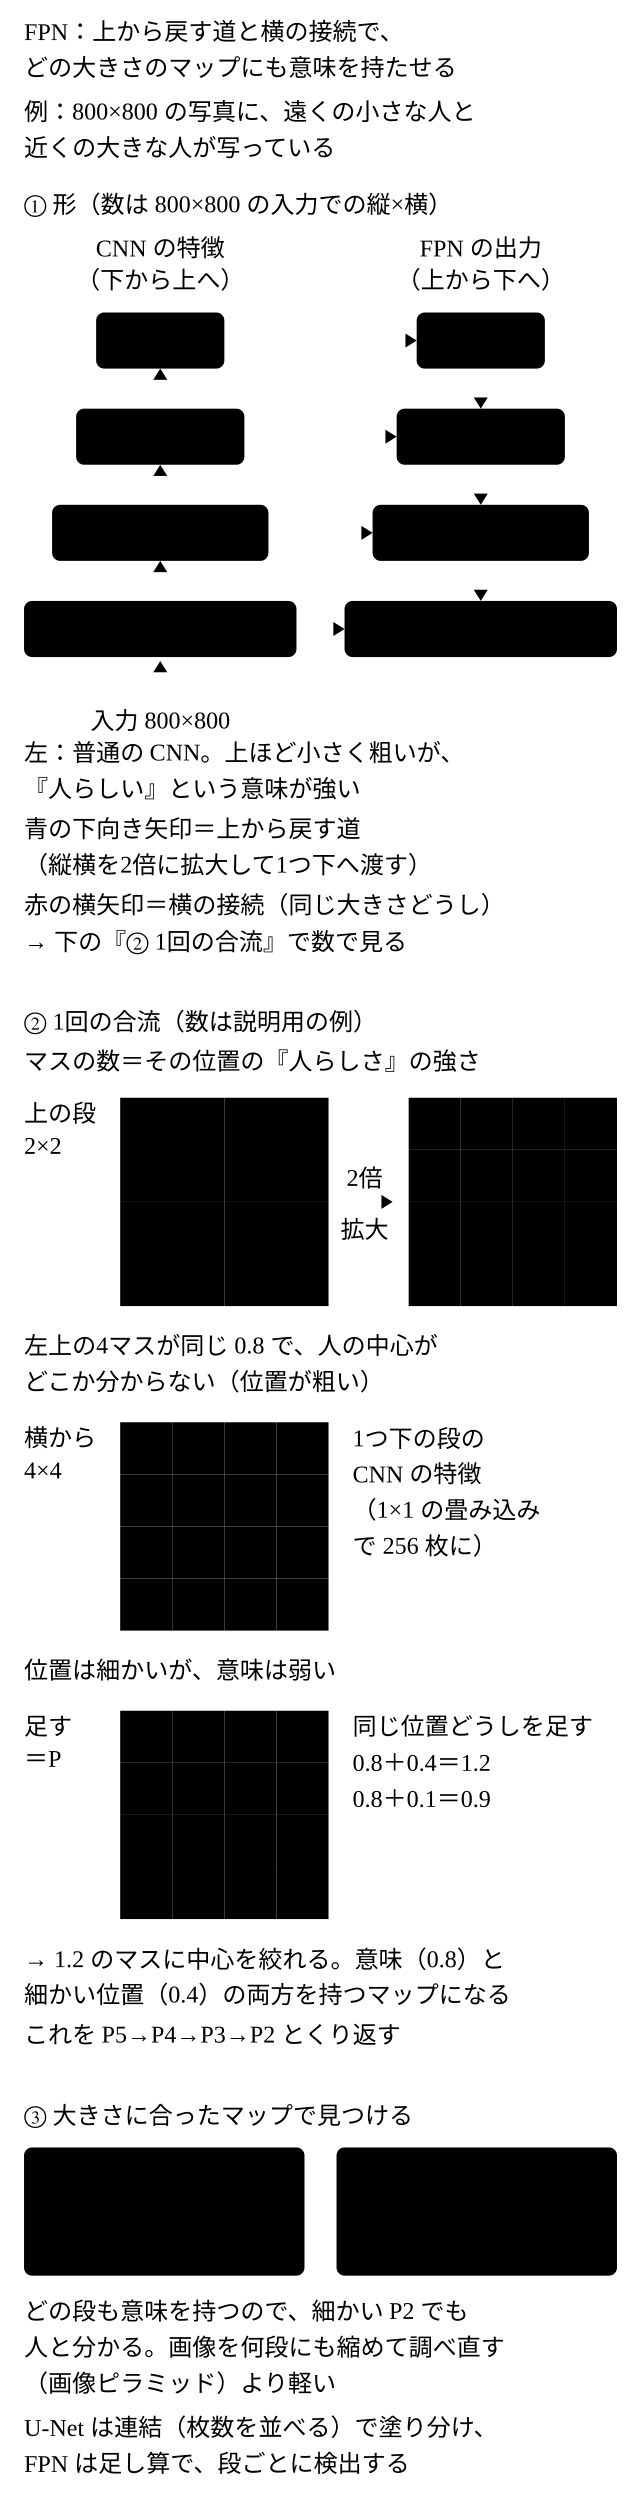
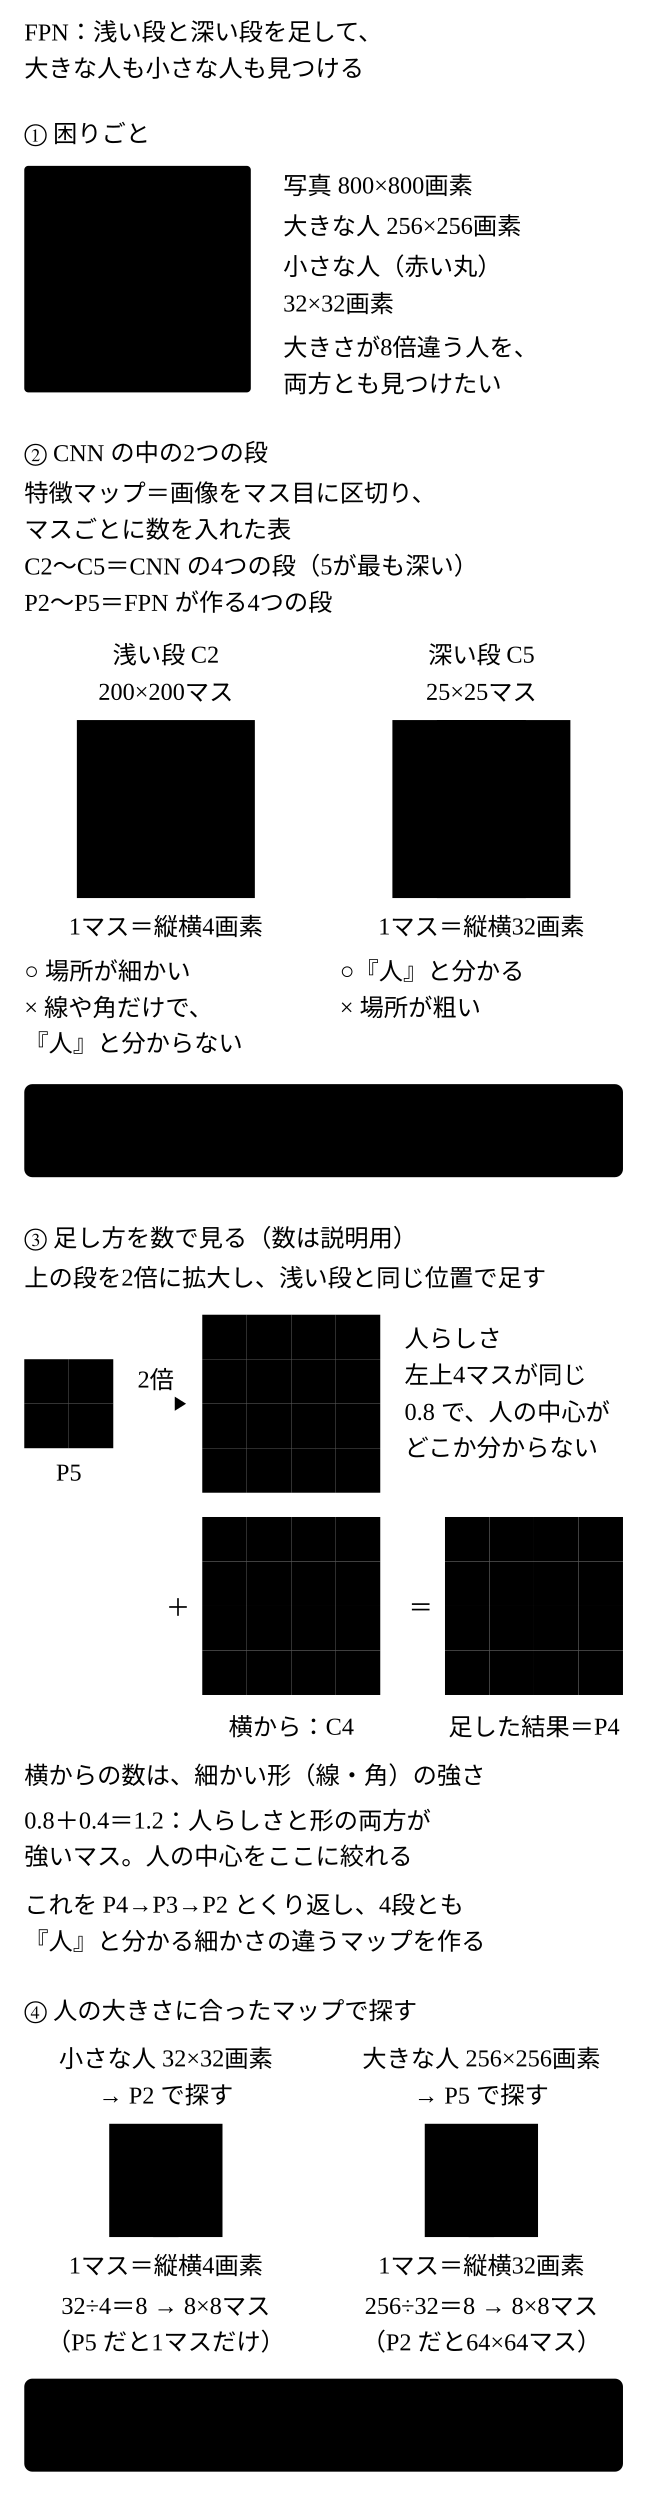
- <svg xmlns="http://www.w3.org/2000/svg" viewBox="0 0 320 1248" role="img" aria-labelledby="fig-g-fpn-t fig-g-fpn-d">
-   <text x="12" y="20" class="tb">FPN：上から戻す道と横の接続で、</text>
-   <text x="12" y="38" class="tb">どの大きさのマップにも意味を持たせる</text>
-   <text x="12" y="60" class="tm">例：800×800 の写真に、遠くの小さな人と</text>
-   <text x="12" y="78" class="tm">近くの大きな人が写っている</text>
-   <text x="12" y="106" class="tb">① 形（数は 800×800 の入力での縦×横）</text>
-   <text x="80" y="128" class="tb" text-anchor="middle">CNN の特徴</text>
-   <text x="80" y="144" class="tm" text-anchor="middle">（下から上へ）</text>
-   <text x="240" y="128" class="tb ta" text-anchor="middle">FPN の出力</text>
-   <text x="240" y="144" class="tm" text-anchor="middle">（上から下へ）</text>
-   <rect x="48" y="156" width="64" height="28" class="fs sb" stroke-width="1.5" rx="4" />
-   <text x="80" y="175" text-anchor="middle">C5 25×25</text>
-   <rect x="208" y="156" width="64" height="28" class="fas sa" stroke-width="1.5" rx="4" />
-   <text x="240" y="175" class="tb" text-anchor="middle">P5 25×25</text>
-   <line x1="112" y1="170" x2="202.4" y2="170.0" class="l sng w2" />
-   <polygon points="208,170 202.4,173.5 202.4,166.5" class="fng" />
-   <line x1="80" y1="204" x2="80.0" y2="189.6" class="l sm w1" />
-   <polygon points="80,184 83.5,189.6 76.5,189.6" class="fm" />
-   <line x1="240" y1="184" x2="240.0" y2="198.4" class="l sa w2" />
-   <polygon points="240,204 236.5,198.4 243.5,198.4" class="fa" />
-   <rect x="38" y="204" width="84" height="28" class="fs sb" stroke-width="1.5" rx="4" />
-   <text x="80" y="223" text-anchor="middle">C4 50×50</text>
-   <rect x="198" y="204" width="84" height="28" class="fas sa" stroke-width="1.5" rx="4" />
-   <text x="240" y="223" class="tb" text-anchor="middle">P4 50×50</text>
-   <line x1="122" y1="218" x2="192.4" y2="218.0" class="l sng w2" />
-   <polygon points="198,218 192.4,221.5 192.4,214.5" class="fng" />
-   <line x1="80" y1="252" x2="80.0" y2="237.6" class="l sm w1" />
-   <polygon points="80,232 83.5,237.6 76.5,237.6" class="fm" />
-   <line x1="240" y1="232" x2="240.0" y2="246.4" class="l sa w2" />
-   <polygon points="240,252 236.5,246.4 243.5,246.4" class="fa" />
-   <rect x="26" y="252" width="108" height="28" class="fs sb" stroke-width="1.5" rx="4" />
-   <text x="80" y="271" text-anchor="middle">C3 100×100</text>
-   <rect x="186" y="252" width="108" height="28" class="fas sa" stroke-width="1.5" rx="4" />
-   <text x="240" y="271" class="tb" text-anchor="middle">P3 100×100</text>
-   <line x1="134" y1="266" x2="180.4" y2="266.0" class="l sng w2" />
-   <polygon points="186,266 180.4,269.5 180.4,262.5" class="fng" />
-   <line x1="80" y1="300" x2="80.0" y2="285.6" class="l sm w1" />
-   <polygon points="80,280 83.5,285.6 76.5,285.6" class="fm" />
-   <line x1="240" y1="280" x2="240.0" y2="294.4" class="l sa w2" />
-   <polygon points="240,300 236.5,294.4 243.5,294.4" class="fa" />
-   <rect x="12" y="300" width="136" height="28" class="fs sb" stroke-width="1.5" rx="4" />
-   <text x="80" y="319" text-anchor="middle">C2 200×200</text>
-   <rect x="172" y="300" width="136" height="28" class="fas sa" stroke-width="1.5" rx="4" />
-   <text x="240" y="319" class="tb" text-anchor="middle">P2 200×200</text>
-   <line x1="148" y1="314" x2="166.4" y2="314.0" class="l sng w2" />
-   <polygon points="172,314 166.4,317.5 166.4,310.5" class="fng" />
-   <line x1="80" y1="350" x2="80.0" y2="335.6" class="l sm w1" />
-   <polygon points="80,330 83.5,335.6 76.5,335.6" class="fm" />
-   <text x="80" y="364" class="tm" text-anchor="middle">入力 800×800</text>
-   <text x="12" y="380" class="tm">左：普通の CNN。上ほど小さく粗いが、</text>
-   <text x="12" y="398" class="tm">　『人らしい』という意味が強い</text>
-   <text x="12" y="418" class="ta">青の下向き矢印＝上から戻す道</text>
-   <text x="12" y="436" class="tm">　（縦横を2倍に拡大して1つ下へ渡す）</text>
-   <text x="12" y="456" class="tng">赤の横矢印＝横の接続（同じ大きさどうし）</text>
-   <text x="12" y="474" class="tm">　→ 下の『② 1回の合流』で数で見る</text>
-   <line x1="12" y1="490" x2="308" y2="490" class="l sb w1" />
-   <text x="12" y="514" class="tb">② 1回の合流（数は説明用の例）</text>
-   <text x="12" y="534" class="tm">マスの数＝その位置の『人らしさ』の強さ</text>
-   <text x="12" y="560" class="tb">上の段</text>
-   <text x="12" y="576" class="tm">2×2</text>
-   <rect x="60" y="548" width="52" height="52" class="fas sa" stroke-width="1" />
-   <text x="86" y="578" class="tb" text-anchor="middle">0.8</text>
-   <rect x="112" y="548" width="52" height="52" class="fas sa" stroke-width="1" />
-   <text x="138" y="578" class="tm" text-anchor="middle">0</text>
-   <rect x="60" y="600" width="52" height="52" class="fas sa" stroke-width="1" />
-   <text x="86" y="630" class="tm" text-anchor="middle">0</text>
-   <rect x="112" y="600" width="52" height="52" class="fas sa" stroke-width="1" />
-   <text x="138" y="630" class="tm" text-anchor="middle">0</text>
-   <line x1="168" y1="600" x2="190.4" y2="600.0" class="l sa w1" />
-   <polygon points="196,600 190.4,603.5 190.4,596.5" class="fa" />
-   <text x="182" y="592" class="ta" text-anchor="middle">2倍</text>
-   <rect x="204" y="548" width="26" height="26" class="fas sa" stroke-width="1" />
-   <text x="217" y="565" class="tb" text-anchor="middle">0.8</text>
-   <rect x="230" y="548" width="26" height="26" class="fas sa" stroke-width="1" />
-   <text x="243" y="565" class="tb" text-anchor="middle">0.8</text>
-   <rect x="256" y="548" width="26" height="26" class="fas sa" stroke-width="1" />
-   <text x="269" y="565" class="tm" text-anchor="middle">0</text>
-   <rect x="282" y="548" width="26" height="26" class="fas sa" stroke-width="1" />
-   <text x="295" y="565" class="tm" text-anchor="middle">0</text>
-   <rect x="204" y="574" width="26" height="26" class="fas sa" stroke-width="1" />
-   <text x="217" y="591" class="tb" text-anchor="middle">0.8</text>
-   <rect x="230" y="574" width="26" height="26" class="fas sa" stroke-width="1" />
-   <text x="243" y="591" class="tb" text-anchor="middle">0.8</text>
-   <rect x="256" y="574" width="26" height="26" class="fas sa" stroke-width="1" />
-   <text x="269" y="591" class="tm" text-anchor="middle">0</text>
-   <rect x="282" y="574" width="26" height="26" class="fas sa" stroke-width="1" />
-   <text x="295" y="591" class="tm" text-anchor="middle">0</text>
-   <rect x="204" y="600" width="26" height="26" class="fas sa" stroke-width="1" />
-   <text x="217" y="617" class="tm" text-anchor="middle">0</text>
-   <rect x="230" y="600" width="26" height="26" class="fas sa" stroke-width="1" />
-   <text x="243" y="617" class="tm" text-anchor="middle">0</text>
-   <rect x="256" y="600" width="26" height="26" class="fas sa" stroke-width="1" />
-   <text x="269" y="617" class="tm" text-anchor="middle">0</text>
-   <rect x="282" y="600" width="26" height="26" class="fas sa" stroke-width="1" />
-   <text x="295" y="617" class="tm" text-anchor="middle">0</text>
-   <rect x="204" y="626" width="26" height="26" class="fas sa" stroke-width="1" />
-   <text x="217" y="643" class="tm" text-anchor="middle">0</text>
-   <rect x="230" y="626" width="26" height="26" class="fas sa" stroke-width="1" />
-   <text x="243" y="643" class="tm" text-anchor="middle">0</text>
-   <rect x="256" y="626" width="26" height="26" class="fas sa" stroke-width="1" />
-   <text x="269" y="643" class="tm" text-anchor="middle">0</text>
-   <rect x="282" y="626" width="26" height="26" class="fas sa" stroke-width="1" />
-   <text x="295" y="643" class="tm" text-anchor="middle">0</text>
-   <text x="182" y="618" class="ta" text-anchor="middle">拡大</text>
-   <text x="12" y="676" class="tm">左上の4マスが同じ 0.8 で、人の中心が</text>
-   <text x="12" y="694" class="tm">どこか分からない（位置が粗い）</text>
-   <text x="12" y="722" class="tb tng">横から</text>
-   <text x="12" y="738" class="tm">4×4</text>
-   <rect x="60" y="710" width="26" height="26" class="fs sb" stroke-width="1" />
-   <text x="73" y="727" class="tb" text-anchor="middle">0.1</text>
-   <rect x="86" y="710" width="26" height="26" class="fs sb" stroke-width="1" />
-   <text x="99" y="727" class="tb" text-anchor="middle">0.4</text>
-   <rect x="112" y="710" width="26" height="26" class="fs sb" stroke-width="1" />
-   <text x="125" y="727" class="tm" text-anchor="middle">0</text>
-   <rect x="138" y="710" width="26" height="26" class="fs sb" stroke-width="1" />
-   <text x="151" y="727" class="tm" text-anchor="middle">0</text>
-   <rect x="60" y="736" width="26" height="26" class="fs sb" stroke-width="1" />
-   <text x="73" y="753" class="tb" text-anchor="middle">0.1</text>
-   <rect x="86" y="736" width="26" height="26" class="fs sb" stroke-width="1" />
-   <text x="99" y="753" class="tb" text-anchor="middle">0.1</text>
-   <rect x="112" y="736" width="26" height="26" class="fs sb" stroke-width="1" />
-   <text x="125" y="753" class="tm" text-anchor="middle">0</text>
-   <rect x="138" y="736" width="26" height="26" class="fs sb" stroke-width="1" />
-   <text x="151" y="753" class="tm" text-anchor="middle">0</text>
-   <rect x="60" y="762" width="26" height="26" class="fs sb" stroke-width="1" />
-   <text x="73" y="779" class="tm" text-anchor="middle">0</text>
-   <rect x="86" y="762" width="26" height="26" class="fs sb" stroke-width="1" />
-   <text x="99" y="779" class="tm" text-anchor="middle">0</text>
-   <rect x="112" y="762" width="26" height="26" class="fs sb" stroke-width="1" />
-   <text x="125" y="779" class="tm" text-anchor="middle">0</text>
-   <rect x="138" y="762" width="26" height="26" class="fs sb" stroke-width="1" />
-   <text x="151" y="779" class="tm" text-anchor="middle">0</text>
-   <rect x="60" y="788" width="26" height="26" class="fs sb" stroke-width="1" />
-   <text x="73" y="805" class="tm" text-anchor="middle">0</text>
-   <rect x="86" y="788" width="26" height="26" class="fs sb" stroke-width="1" />
-   <text x="99" y="805" class="tm" text-anchor="middle">0</text>
-   <rect x="112" y="788" width="26" height="26" class="fs sb" stroke-width="1" />
-   <text x="125" y="805" class="tm" text-anchor="middle">0</text>
-   <rect x="138" y="788" width="26" height="26" class="fs sb" stroke-width="1" />
-   <text x="151" y="805" class="tm" text-anchor="middle">0</text>
-   <text x="176" y="722" class="tm">1つ下の段の</text>
-   <text x="176" y="740" class="tm">CNN の特徴</text>
-   <text x="176" y="758" class="tm">（1×1 の畳み込み</text>
-   <text x="176" y="776" class="tm">　で 256 枚に）</text>
-   <text x="12" y="838" class="tm">位置は細かいが、意味は弱い</text>
-   <text x="12" y="866" class="tb tok">足す</text>
-   <text x="12" y="882" class="tm">＝P</text>
-   <rect x="60" y="854" width="26" height="26" class="fok sok" stroke-width="1" />
-   <text x="73" y="871" class="tb" text-anchor="middle">0.9</text>
-   <rect x="86" y="854" width="26" height="26" class="fng sng" stroke-width="1" />
-   <text x="99" y="871" class="tb tng" text-anchor="middle">1.2</text>
-   <rect x="112" y="854" width="26" height="26" class="fok sok" stroke-width="1" />
-   <text x="125" y="871" class="tm" text-anchor="middle">0</text>
-   <rect x="138" y="854" width="26" height="26" class="fok sok" stroke-width="1" />
-   <text x="151" y="871" class="tm" text-anchor="middle">0</text>
-   <rect x="60" y="880" width="26" height="26" class="fok sok" stroke-width="1" />
-   <text x="73" y="897" class="tb" text-anchor="middle">0.9</text>
-   <rect x="86" y="880" width="26" height="26" class="fok sok" stroke-width="1" />
-   <text x="99" y="897" class="tb" text-anchor="middle">0.9</text>
-   <rect x="112" y="880" width="26" height="26" class="fok sok" stroke-width="1" />
-   <text x="125" y="897" class="tm" text-anchor="middle">0</text>
-   <rect x="138" y="880" width="26" height="26" class="fok sok" stroke-width="1" />
-   <text x="151" y="897" class="tm" text-anchor="middle">0</text>
-   <rect x="60" y="906" width="26" height="26" class="fok sok" stroke-width="1" />
-   <text x="73" y="923" class="tm" text-anchor="middle">0</text>
-   <rect x="86" y="906" width="26" height="26" class="fok sok" stroke-width="1" />
-   <text x="99" y="923" class="tm" text-anchor="middle">0</text>
-   <rect x="112" y="906" width="26" height="26" class="fok sok" stroke-width="1" />
-   <text x="125" y="923" class="tm" text-anchor="middle">0</text>
-   <rect x="138" y="906" width="26" height="26" class="fok sok" stroke-width="1" />
-   <text x="151" y="923" class="tm" text-anchor="middle">0</text>
-   <rect x="60" y="932" width="26" height="26" class="fok sok" stroke-width="1" />
-   <text x="73" y="949" class="tm" text-anchor="middle">0</text>
-   <rect x="86" y="932" width="26" height="26" class="fok sok" stroke-width="1" />
-   <text x="99" y="949" class="tm" text-anchor="middle">0</text>
-   <rect x="112" y="932" width="26" height="26" class="fok sok" stroke-width="1" />
-   <text x="125" y="949" class="tm" text-anchor="middle">0</text>
-   <rect x="138" y="932" width="26" height="26" class="fok sok" stroke-width="1" />
-   <text x="151" y="949" class="tm" text-anchor="middle">0</text>
-   <text x="176" y="866" class="tm">同じ位置どうしを足す</text>
-   <text x="176" y="884" class="tb tng">0.8＋0.4＝1.2</text>
-   <text x="176" y="902" class="tm">0.8＋0.1＝0.9</text>
-   <text x="12" y="982" class="tm">→ 1.2 のマスに中心を絞れる。意味（0.8）と</text>
-   <text x="12" y="1000" class="tm">　細かい位置（0.4）の両方を持つマップになる</text>
-   <text x="12" y="1020" class="tm">これを P5→P4→P3→P2 とくり返す</text>
-   <line x1="12" y1="1036" x2="308" y2="1036" class="l sb w1" />
-   <text x="12" y="1060" class="tb">③ 大きさに合ったマップで見つける</text>
-   <rect x="12" y="1072" width="140" height="64" class="fas sa" stroke-width="1.5" rx="4" />
-   <text x="82" y="1092" class="tb" text-anchor="middle">小さな人 32×32 画素</text>
-   <text x="82" y="1110" text-anchor="middle">→ P2（200×200）</text>
-   <text x="82" y="1128" class="tm" text-anchor="middle">1マス＝4画素</text>
-   <rect x="168" y="1072" width="140" height="64" class="fas sa" stroke-width="1.5" rx="4" />
-   <text x="238" y="1092" class="tb" text-anchor="middle">大きな人 256×256 画素</text>
-   <text x="238" y="1110" text-anchor="middle">→ P5（25×25）</text>
-   <text x="238" y="1128" class="tm" text-anchor="middle">1マス＝32画素</text>
-   <text x="12" y="1158" class="tm">どの段も意味を持つので、細かい P2 でも</text>
-   <text x="12" y="1176" class="tm">人と分かる。画像を何段にも縮めて調べ直す</text>
-   <text x="12" y="1194" class="tm">（画像ピラミッド）より軽い</text>
-   <text x="12" y="1216" class="tm">U-Net は連結（枚数を並べる）で塗り分け、</text>
-   <text x="12" y="1234" class="tm">FPN は足し算で、段ごとに検出する</text>
+ <svg xmlns="http://www.w3.org/2000/svg" viewBox="0 0 320 1236" role="img" aria-labelledby="fig-g-fpn-t fig-g-fpn-d">
+   <text x="12" y="20" class="tb">FPN：浅い段と深い段を足して、</text>
+   <text x="12" y="38" class="tb">大きな人も小さな人も見つける</text>
+   <text x="12" y="70" class="tb">① 困りごと</text>
+   <rect x="12" y="82" width="112" height="112" class="fs sb" stroke-width="1.5" rx="2" />
+   <circle cx="91.9" cy="152.1" r="5.4" class="ft" />
+   <rect x="83.7" y="158.9" width="16.5" height="22.9" class="ft" stroke-width="0" rx="4.3" />
+   <rect x="74" y="146" width="35.8" height="35.8" class="l sa w1 dsh" />
+   <circle cx="36.2" cy="104.8" r="0.7" class="ft" />
+   <rect x="35.2" y="105.6" width="2.1" height="2.9" class="ft" stroke-width="0" rx="0.5" />
+   <circle cx="36.2" cy="106.2" r="9" class="l sng w1 dsh" />
+   <text x="140" y="96" class="tb">写真 800×800画素</text>
+   <text x="140" y="116" class="ta">大きな人 256×256画素</text>
+   <text x="140" y="136" class="tng">小さな人（赤い丸）</text>
+   <text x="140" y="154" class="tng">　32×32画素</text>
+   <text x="140" y="176" class="tm">大きさが8倍違う人を、</text>
+   <text x="140" y="194" class="tm">両方とも見つけたい</text>
+   <text x="12" y="228" class="tb">② CNN の中の2つの段</text>
+   <text x="12" y="248" class="tm">特徴マップ＝画像をマス目に区切り、</text>
+   <text x="12" y="266" class="tm">　マスごとに数を入れた表</text>
+   <text x="12" y="284" class="tm">C2〜C5＝CNN の4つの段（5が最も深い）</text>
+   <text x="12" y="302" class="tm">P2〜P5＝FPN が作る4つの段</text>
+   <text x="82" y="328" class="tb" text-anchor="middle">浅い段 C2</text>
+   <text x="82" y="346" text-anchor="middle">200×200マス</text>
+   <rect x="38" y="356" width="88" height="88" class="fs sb" stroke-width="1.5" />
+   <line x1="42" y1="356" x2="42" y2="444" class="l sb w1" />
+   <line x1="38" y1="360" x2="126" y2="360" class="l sb w1" />
+   <line x1="46" y1="356" x2="46" y2="444" class="l sb w1" />
+   <line x1="38" y1="364" x2="126" y2="364" class="l sb w1" />
+   <line x1="50" y1="356" x2="50" y2="444" class="l sb w1" />
+   <line x1="38" y1="368" x2="126" y2="368" class="l sb w1" />
+   <line x1="54" y1="356" x2="54" y2="444" class="l sb w1" />
+   <line x1="38" y1="372" x2="126" y2="372" class="l sb w1" />
+   <line x1="58" y1="356" x2="58" y2="444" class="l sb w1" />
+   <line x1="38" y1="376" x2="126" y2="376" class="l sb w1" />
+   <line x1="62" y1="356" x2="62" y2="444" class="l sb w1" />
+   <line x1="38" y1="380" x2="126" y2="380" class="l sb w1" />
+   <line x1="66" y1="356" x2="66" y2="444" class="l sb w1" />
+   <line x1="38" y1="384" x2="126" y2="384" class="l sb w1" />
+   <line x1="70" y1="356" x2="70" y2="444" class="l sb w1" />
+   <line x1="38" y1="388" x2="126" y2="388" class="l sb w1" />
+   <line x1="74" y1="356" x2="74" y2="444" class="l sb w1" />
+   <line x1="38" y1="392" x2="126" y2="392" class="l sb w1" />
+   <line x1="78" y1="356" x2="78" y2="444" class="l sb w1" />
+   <line x1="38" y1="396" x2="126" y2="396" class="l sb w1" />
+   <line x1="82" y1="356" x2="82" y2="444" class="l sb w1" />
+   <line x1="38" y1="400" x2="126" y2="400" class="l sb w1" />
+   <line x1="86" y1="356" x2="86" y2="444" class="l sb w1" />
+   <line x1="38" y1="404" x2="126" y2="404" class="l sb w1" />
+   <line x1="90" y1="356" x2="90" y2="444" class="l sb w1" />
+   <line x1="38" y1="408" x2="126" y2="408" class="l sb w1" />
+   <line x1="94" y1="356" x2="94" y2="444" class="l sb w1" />
+   <line x1="38" y1="412" x2="126" y2="412" class="l sb w1" />
+   <line x1="98" y1="356" x2="98" y2="444" class="l sb w1" />
+   <line x1="38" y1="416" x2="126" y2="416" class="l sb w1" />
+   <line x1="102" y1="356" x2="102" y2="444" class="l sb w1" />
+   <line x1="38" y1="420" x2="126" y2="420" class="l sb w1" />
+   <line x1="106" y1="356" x2="106" y2="444" class="l sb w1" />
+   <line x1="38" y1="424" x2="126" y2="424" class="l sb w1" />
+   <line x1="110" y1="356" x2="110" y2="444" class="l sb w1" />
+   <line x1="38" y1="428" x2="126" y2="428" class="l sb w1" />
+   <line x1="114" y1="356" x2="114" y2="444" class="l sb w1" />
+   <line x1="38" y1="432" x2="126" y2="432" class="l sb w1" />
+   <line x1="118" y1="356" x2="118" y2="444" class="l sb w1" />
+   <line x1="38" y1="436" x2="126" y2="436" class="l sb w1" />
+   <line x1="122" y1="356" x2="122" y2="444" class="l sb w1" />
+   <line x1="38" y1="440" x2="126" y2="440" class="l sb w1" />
+   <circle cx="82" cy="379" r="10" class="l sm w2" />
+   <rect x="68" y="394" width="28" height="44" rx="7" class="l sm w2" />
+   <text x="82" y="462" class="tm" text-anchor="middle">1マス＝縦横4画素</text>
+   <text x="12" y="484" class="tok">○ 場所が細かい</text>
+   <text x="12" y="502" class="tng">× 線や角だけで、</text>
+   <text x="12" y="520" class="tng">　『人』と分からない</text>
+   <text x="238" y="328" class="tb" text-anchor="middle">深い段 C5</text>
+   <text x="238" y="346" text-anchor="middle">25×25マス</text>
+   <rect x="194" y="356" width="88" height="88" class="fs sb" stroke-width="1.5" />
+   <rect x="216" y="356" width="44" height="88" class="fas sa" stroke-width="1" />
+   <line x1="216" y1="356" x2="216" y2="444" class="l sb w1" />
+   <line x1="194" y1="378" x2="282" y2="378" class="l sb w1" />
+   <line x1="238" y1="356" x2="238" y2="444" class="l sb w1" />
+   <line x1="194" y1="400" x2="282" y2="400" class="l sb w1" />
+   <line x1="260" y1="356" x2="260" y2="444" class="l sb w1" />
+   <line x1="194" y1="422" x2="282" y2="422" class="l sb w1" />
+   <text x="238" y="405" class="tb ta" text-anchor="middle">人</text>
+   <text x="238" y="462" class="tm" text-anchor="middle">1マス＝縦横32画素</text>
+   <text x="168" y="484" class="tok">○『人』と分かる</text>
+   <text x="168" y="502" class="tng">× 場所が粗い</text>
+   <rect x="12" y="536" width="296" height="46" class="fwn swn" stroke-width="1.5" rx="4" />
+   <text x="160" y="555" class="tb" text-anchor="middle">FPN は両方を足して、場所が細かく</text>
+   <text x="160" y="573" class="tb" text-anchor="middle">『人』とも分かるマップを作る</text>
+   <text x="12" y="616" class="tb">③ 足し方を数で見る（数は説明用）</text>
+   <text x="12" y="636" class="tm">上の段を2倍に拡大し、浅い段と同じ位置で足す</text>
+   <rect x="12" y="672" width="22" height="22" class="fas sa" stroke-width="1" />
+   <text x="23" y="687.5" class="tb" text-anchor="middle">0.8</text>
+   <rect x="34" y="672" width="22" height="22" class="fas sa" stroke-width="1" />
+   <text x="45" y="687.5" class="tm" text-anchor="middle">0</text>
+   <rect x="12" y="694" width="22" height="22" class="fas sa" stroke-width="1" />
+   <text x="23" y="709.5" class="tm" text-anchor="middle">0</text>
+   <rect x="34" y="694" width="22" height="22" class="fas sa" stroke-width="1" />
+   <text x="45" y="709.5" class="tm" text-anchor="middle">0</text>
+   <text x="34" y="732" class="tb ta" text-anchor="middle">P5</text>
+   <line x1="62" y1="694" x2="86.4" y2="694" class="l sa w1" />
+   <polygon points="92,694 86.4,697.5 86.4,690.5" class="fa" />
+   <text x="77" y="686" class="ta" text-anchor="middle">2倍</text>
+   <rect x="100" y="650" width="22" height="22" class="fas sa" stroke-width="1" />
+   <text x="111" y="665.5" class="tb" text-anchor="middle">0.8</text>
+   <rect x="122" y="650" width="22" height="22" class="fas sa" stroke-width="1" />
+   <text x="133" y="665.5" class="tb" text-anchor="middle">0.8</text>
+   <rect x="144" y="650" width="22" height="22" class="fas sa" stroke-width="1" />
+   <text x="155" y="665.5" class="tm" text-anchor="middle">0</text>
+   <rect x="166" y="650" width="22" height="22" class="fas sa" stroke-width="1" />
+   <text x="177" y="665.5" class="tm" text-anchor="middle">0</text>
+   <rect x="100" y="672" width="22" height="22" class="fas sa" stroke-width="1" />
+   <text x="111" y="687.5" class="tb" text-anchor="middle">0.8</text>
+   <rect x="122" y="672" width="22" height="22" class="fas sa" stroke-width="1" />
+   <text x="133" y="687.5" class="tb" text-anchor="middle">0.8</text>
+   <rect x="144" y="672" width="22" height="22" class="fas sa" stroke-width="1" />
+   <text x="155" y="687.5" class="tm" text-anchor="middle">0</text>
+   <rect x="166" y="672" width="22" height="22" class="fas sa" stroke-width="1" />
+   <text x="177" y="687.5" class="tm" text-anchor="middle">0</text>
+   <rect x="100" y="694" width="22" height="22" class="fas sa" stroke-width="1" />
+   <text x="111" y="709.5" class="tm" text-anchor="middle">0</text>
+   <rect x="122" y="694" width="22" height="22" class="fas sa" stroke-width="1" />
+   <text x="133" y="709.5" class="tm" text-anchor="middle">0</text>
+   <rect x="144" y="694" width="22" height="22" class="fas sa" stroke-width="1" />
+   <text x="155" y="709.5" class="tm" text-anchor="middle">0</text>
+   <rect x="166" y="694" width="22" height="22" class="fas sa" stroke-width="1" />
+   <text x="177" y="709.5" class="tm" text-anchor="middle">0</text>
+   <rect x="100" y="716" width="22" height="22" class="fas sa" stroke-width="1" />
+   <text x="111" y="731.5" class="tm" text-anchor="middle">0</text>
+   <rect x="122" y="716" width="22" height="22" class="fas sa" stroke-width="1" />
+   <text x="133" y="731.5" class="tm" text-anchor="middle">0</text>
+   <rect x="144" y="716" width="22" height="22" class="fas sa" stroke-width="1" />
+   <text x="155" y="731.5" class="tm" text-anchor="middle">0</text>
+   <rect x="166" y="716" width="22" height="22" class="fas sa" stroke-width="1" />
+   <text x="177" y="731.5" class="tm" text-anchor="middle">0</text>
+   <text x="200" y="666" class="tb ta">人らしさ</text>
+   <text x="200" y="684" class="tm">左上4マスが同じ</text>
+   <text x="200" y="702" class="tm">0.8 で、人の中心が</text>
+   <text x="200" y="720" class="tm">どこか分からない</text>
+   <text x="88" y="799" class="tb" text-anchor="middle">＋</text>
+   <rect x="100" y="750" width="22" height="22" class="fs sb" stroke-width="1" />
+   <text x="111" y="765.5" class="tb" text-anchor="middle">0.1</text>
+   <rect x="122" y="750" width="22" height="22" class="fs sb" stroke-width="1" />
+   <text x="133" y="765.5" class="tb" text-anchor="middle">0.4</text>
+   <rect x="144" y="750" width="22" height="22" class="fs sb" stroke-width="1" />
+   <text x="155" y="765.5" class="tm" text-anchor="middle">0</text>
+   <rect x="166" y="750" width="22" height="22" class="fs sb" stroke-width="1" />
+   <text x="177" y="765.5" class="tm" text-anchor="middle">0</text>
+   <rect x="100" y="772" width="22" height="22" class="fs sb" stroke-width="1" />
+   <text x="111" y="787.5" class="tb" text-anchor="middle">0.1</text>
+   <rect x="122" y="772" width="22" height="22" class="fs sb" stroke-width="1" />
+   <text x="133" y="787.5" class="tb" text-anchor="middle">0.1</text>
+   <rect x="144" y="772" width="22" height="22" class="fs sb" stroke-width="1" />
+   <text x="155" y="787.5" class="tm" text-anchor="middle">0</text>
+   <rect x="166" y="772" width="22" height="22" class="fs sb" stroke-width="1" />
+   <text x="177" y="787.5" class="tm" text-anchor="middle">0</text>
+   <rect x="100" y="794" width="22" height="22" class="fs sb" stroke-width="1" />
+   <text x="111" y="809.5" class="tm" text-anchor="middle">0</text>
+   <rect x="122" y="794" width="22" height="22" class="fs sb" stroke-width="1" />
+   <text x="133" y="809.5" class="tm" text-anchor="middle">0</text>
+   <rect x="144" y="794" width="22" height="22" class="fs sb" stroke-width="1" />
+   <text x="155" y="809.5" class="tm" text-anchor="middle">0</text>
+   <rect x="166" y="794" width="22" height="22" class="fs sb" stroke-width="1" />
+   <text x="177" y="809.5" class="tm" text-anchor="middle">0</text>
+   <rect x="100" y="816" width="22" height="22" class="fs sb" stroke-width="1" />
+   <text x="111" y="831.5" class="tm" text-anchor="middle">0</text>
+   <rect x="122" y="816" width="22" height="22" class="fs sb" stroke-width="1" />
+   <text x="133" y="831.5" class="tm" text-anchor="middle">0</text>
+   <rect x="144" y="816" width="22" height="22" class="fs sb" stroke-width="1" />
+   <text x="155" y="831.5" class="tm" text-anchor="middle">0</text>
+   <rect x="166" y="816" width="22" height="22" class="fs sb" stroke-width="1" />
+   <text x="177" y="831.5" class="tm" text-anchor="middle">0</text>
+   <text x="208" y="799" class="tb" text-anchor="middle">＝</text>
+   <rect x="220" y="750" width="22" height="22" class="fok sok" stroke-width="1" />
+   <text x="231" y="765.5" class="tb" text-anchor="middle">0.9</text>
+   <rect x="242" y="750" width="22" height="22" class="fng sng" stroke-width="1" />
+   <text x="253" y="765.5" class="tb tng" text-anchor="middle">1.2</text>
+   <rect x="264" y="750" width="22" height="22" class="fok sok" stroke-width="1" />
+   <text x="275" y="765.5" class="tm" text-anchor="middle">0</text>
+   <rect x="286" y="750" width="22" height="22" class="fok sok" stroke-width="1" />
+   <text x="297" y="765.5" class="tm" text-anchor="middle">0</text>
+   <rect x="220" y="772" width="22" height="22" class="fok sok" stroke-width="1" />
+   <text x="231" y="787.5" class="tb" text-anchor="middle">0.9</text>
+   <rect x="242" y="772" width="22" height="22" class="fok sok" stroke-width="1" />
+   <text x="253" y="787.5" class="tb" text-anchor="middle">0.9</text>
+   <rect x="264" y="772" width="22" height="22" class="fok sok" stroke-width="1" />
+   <text x="275" y="787.5" class="tm" text-anchor="middle">0</text>
+   <rect x="286" y="772" width="22" height="22" class="fok sok" stroke-width="1" />
+   <text x="297" y="787.5" class="tm" text-anchor="middle">0</text>
+   <rect x="220" y="794" width="22" height="22" class="fok sok" stroke-width="1" />
+   <text x="231" y="809.5" class="tm" text-anchor="middle">0</text>
+   <rect x="242" y="794" width="22" height="22" class="fok sok" stroke-width="1" />
+   <text x="253" y="809.5" class="tm" text-anchor="middle">0</text>
+   <rect x="264" y="794" width="22" height="22" class="fok sok" stroke-width="1" />
+   <text x="275" y="809.5" class="tm" text-anchor="middle">0</text>
+   <rect x="286" y="794" width="22" height="22" class="fok sok" stroke-width="1" />
+   <text x="297" y="809.5" class="tm" text-anchor="middle">0</text>
+   <rect x="220" y="816" width="22" height="22" class="fok sok" stroke-width="1" />
+   <text x="231" y="831.5" class="tm" text-anchor="middle">0</text>
+   <rect x="242" y="816" width="22" height="22" class="fok sok" stroke-width="1" />
+   <text x="253" y="831.5" class="tm" text-anchor="middle">0</text>
+   <rect x="264" y="816" width="22" height="22" class="fok sok" stroke-width="1" />
+   <text x="275" y="831.5" class="tm" text-anchor="middle">0</text>
+   <rect x="286" y="816" width="22" height="22" class="fok sok" stroke-width="1" />
+   <text x="297" y="831.5" class="tm" text-anchor="middle">0</text>
+   <text x="144" y="858" class="tb" text-anchor="middle">横から：C4</text>
+   <text x="264" y="858" class="tb tok" text-anchor="middle">足した結果＝P4</text>
+   <text x="12" y="882" class="tm">横からの数は、細かい形（線・角）の強さ</text>
+   <text x="12" y="904" class="tng">0.8＋0.4＝1.2：人らしさと形の両方が</text>
+   <text x="12" y="922" class="tng">　強いマス。人の中心をここに絞れる</text>
+   <text x="12" y="946" class="tb">これを P4→P3→P2 とくり返し、4段とも</text>
+   <text x="12" y="964" class="tb">『人』と分かる細かさの違うマップを作る</text>
+   <text x="12" y="998" class="tb">④ 人の大きさに合ったマップで探す</text>
+   <text x="82" y="1022" class="tb" text-anchor="middle">小さな人 32×32画素</text>
+   <text x="82" y="1040" text-anchor="middle">→ P2 で探す</text>
+   <rect x="54" y="1050" width="56" height="56" class="fas sa" stroke-width="1.5" />
+   <line x1="61" y1="1050" x2="61" y2="1106" class="l sa w1" />
+   <line x1="54" y1="1057" x2="110" y2="1057" class="l sa w1" />
+   <line x1="68" y1="1050" x2="68" y2="1106" class="l sa w1" />
+   <line x1="54" y1="1064" x2="110" y2="1064" class="l sa w1" />
+   <line x1="75" y1="1050" x2="75" y2="1106" class="l sa w1" />
+   <line x1="54" y1="1071" x2="110" y2="1071" class="l sa w1" />
+   <line x1="82" y1="1050" x2="82" y2="1106" class="l sa w1" />
+   <line x1="54" y1="1078" x2="110" y2="1078" class="l sa w1" />
+   <line x1="89" y1="1050" x2="89" y2="1106" class="l sa w1" />
+   <line x1="54" y1="1085" x2="110" y2="1085" class="l sa w1" />
+   <line x1="96" y1="1050" x2="96" y2="1106" class="l sa w1" />
+   <line x1="54" y1="1092" x2="110" y2="1092" class="l sa w1" />
+   <line x1="103" y1="1050" x2="103" y2="1106" class="l sa w1" />
+   <line x1="54" y1="1099" x2="110" y2="1099" class="l sa w1" />
+   <circle cx="82" cy="1059.5" r="8.4" class="fm" />
+   <rect x="69.1" y="1070.2" width="25.8" height="35.8" class="fm" stroke-width="0" rx="6.7" />
+   <text x="82" y="1124" class="tm" text-anchor="middle">1マス＝縦横4画素</text>
+   <text x="82" y="1144" class="tb ta" text-anchor="middle">32÷4＝8 → 8×8マス</text>
+   <text x="82" y="1162" class="tm" text-anchor="middle">（P5 だと1マスだけ）</text>
+   <text x="238" y="1022" class="tb" text-anchor="middle">大きな人 256×256画素</text>
+   <text x="238" y="1040" text-anchor="middle">→ P5 で探す</text>
+   <rect x="210" y="1050" width="56" height="56" class="fas sa" stroke-width="1.5" />
+   <line x1="217" y1="1050" x2="217" y2="1106" class="l sa w1" />
+   <line x1="210" y1="1057" x2="266" y2="1057" class="l sa w1" />
+   <line x1="224" y1="1050" x2="224" y2="1106" class="l sa w1" />
+   <line x1="210" y1="1064" x2="266" y2="1064" class="l sa w1" />
+   <line x1="231" y1="1050" x2="231" y2="1106" class="l sa w1" />
+   <line x1="210" y1="1071" x2="266" y2="1071" class="l sa w1" />
+   <line x1="238" y1="1050" x2="238" y2="1106" class="l sa w1" />
+   <line x1="210" y1="1078" x2="266" y2="1078" class="l sa w1" />
+   <line x1="245" y1="1050" x2="245" y2="1106" class="l sa w1" />
+   <line x1="210" y1="1085" x2="266" y2="1085" class="l sa w1" />
+   <line x1="252" y1="1050" x2="252" y2="1106" class="l sa w1" />
+   <line x1="210" y1="1092" x2="266" y2="1092" class="l sa w1" />
+   <line x1="259" y1="1050" x2="259" y2="1106" class="l sa w1" />
+   <line x1="210" y1="1099" x2="266" y2="1099" class="l sa w1" />
+   <circle cx="238" cy="1059.5" r="8.4" class="fm" />
+   <rect x="225.1" y="1070.2" width="25.8" height="35.8" class="fm" stroke-width="0" rx="6.7" />
+   <text x="238" y="1124" class="tm" text-anchor="middle">1マス＝縦横32画素</text>
+   <text x="238" y="1144" class="tb ta" text-anchor="middle">256÷32＝8 → 8×8マス</text>
+   <text x="238" y="1162" class="tm" text-anchor="middle">（P2 だと64×64マス）</text>
+   <rect x="12" y="1176" width="296" height="46" class="fok sok" stroke-width="1.5" rx="4" />
+   <text x="160" y="1195" class="tb" text-anchor="middle">どちらの人も、自分に合ったマップでは</text>
+   <text x="160" y="1213" class="tb" text-anchor="middle">8×8マスくらいに写る</text>
</svg>
